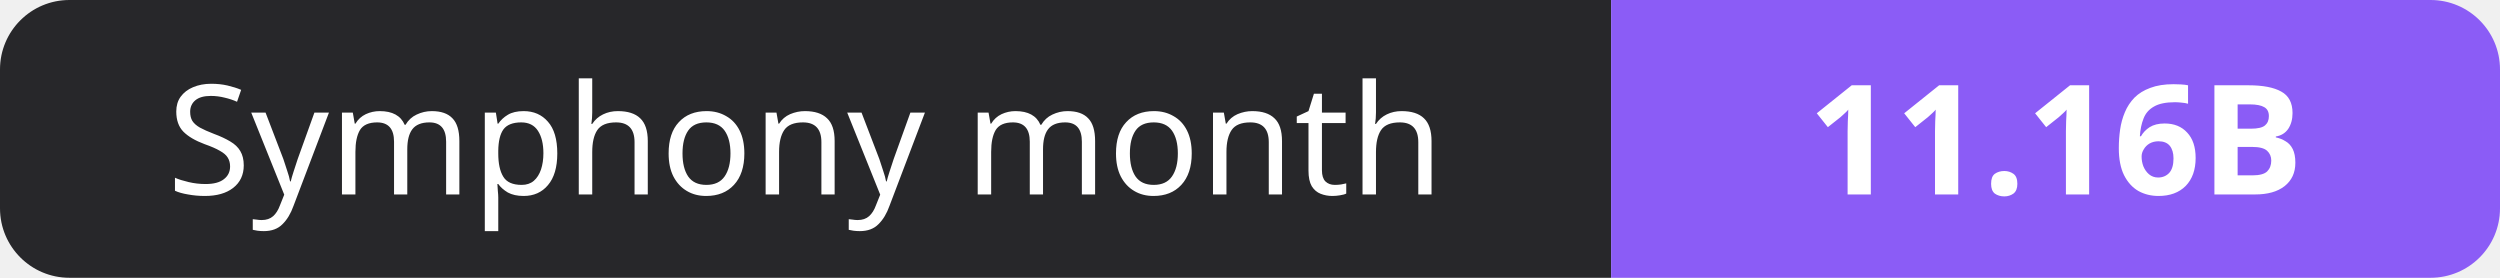
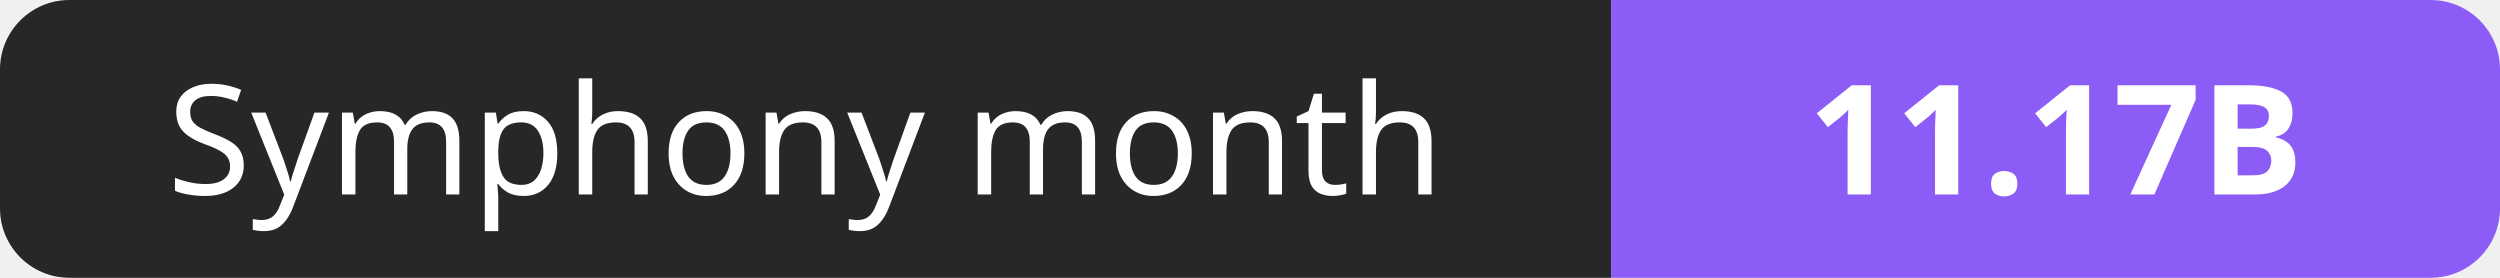
- <svg xmlns="http://www.w3.org/2000/svg" width="180" height="20" role="img" aria-label="Symphony month: 11.16B">
+ <svg xmlns="http://www.w3.org/2000/svg" width="180" height="20" role="img" aria-label="Symphony month: 11.17B">
  <clipPath id="r">
    <rect width="180" height="20" rx="5" fill="#fff" />
  </clipPath>
  <g clip-path="url(#r)">
    <rect width="116" height="20" fill="#27272a" />
    <rect x="116" width="64" height="20" fill="#8b5cf6" />
  </g>
  <g fill="#fff" text-anchor="middle" font-family="Verdana,Geneva,sans-serif" font-size="11">
    <text x="58.0" y="14">Symphony month</text>
-     <text x="148.0" y="14" font-weight="700">11.16B</text>
+     <text x="148.0" y="14" font-weight="700">11.17B</text>
  </g>
</svg>
